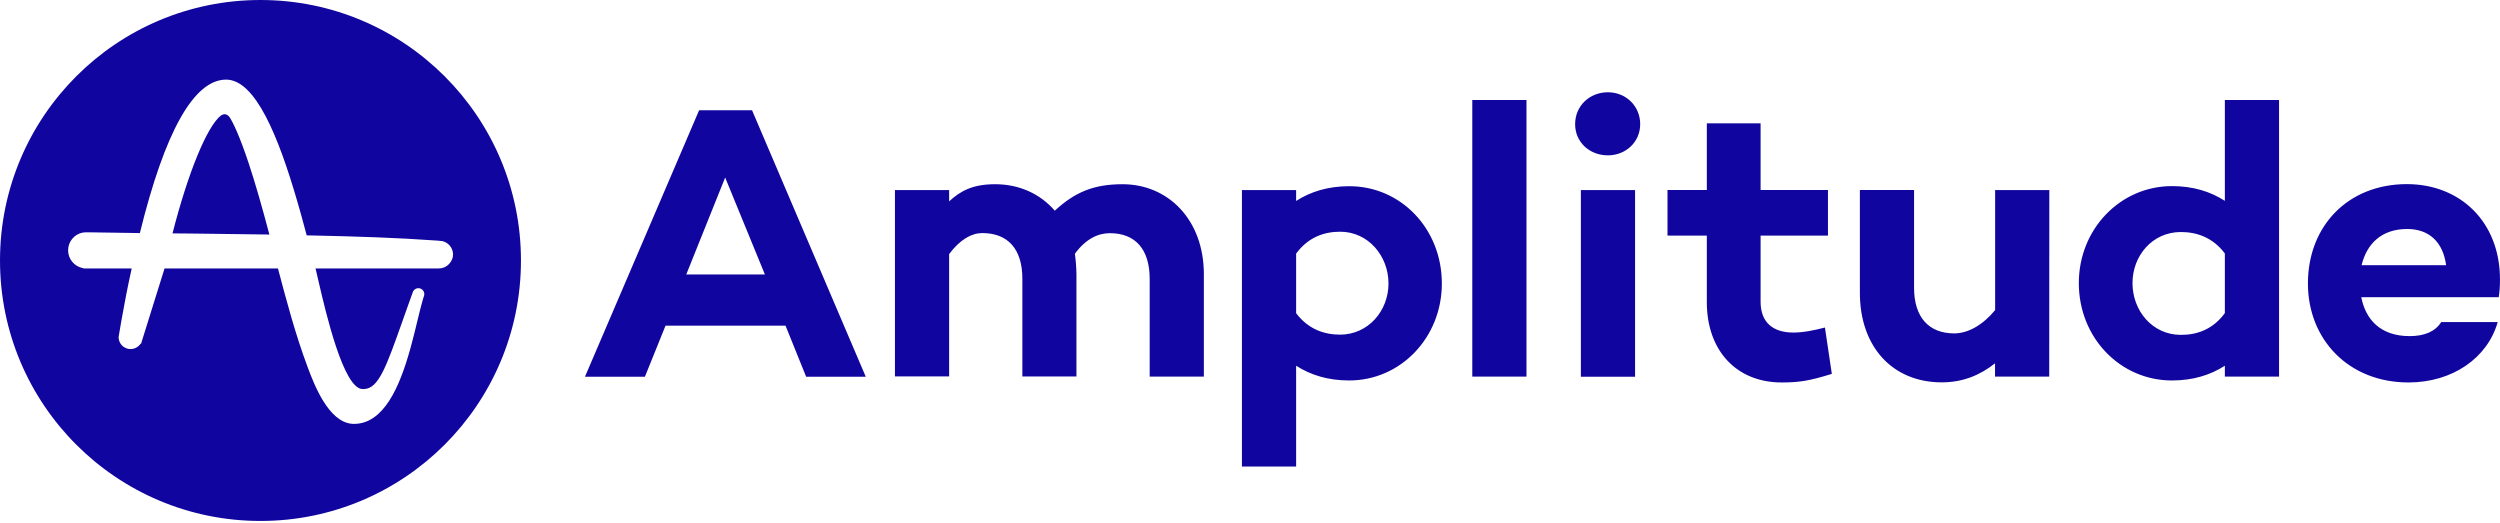
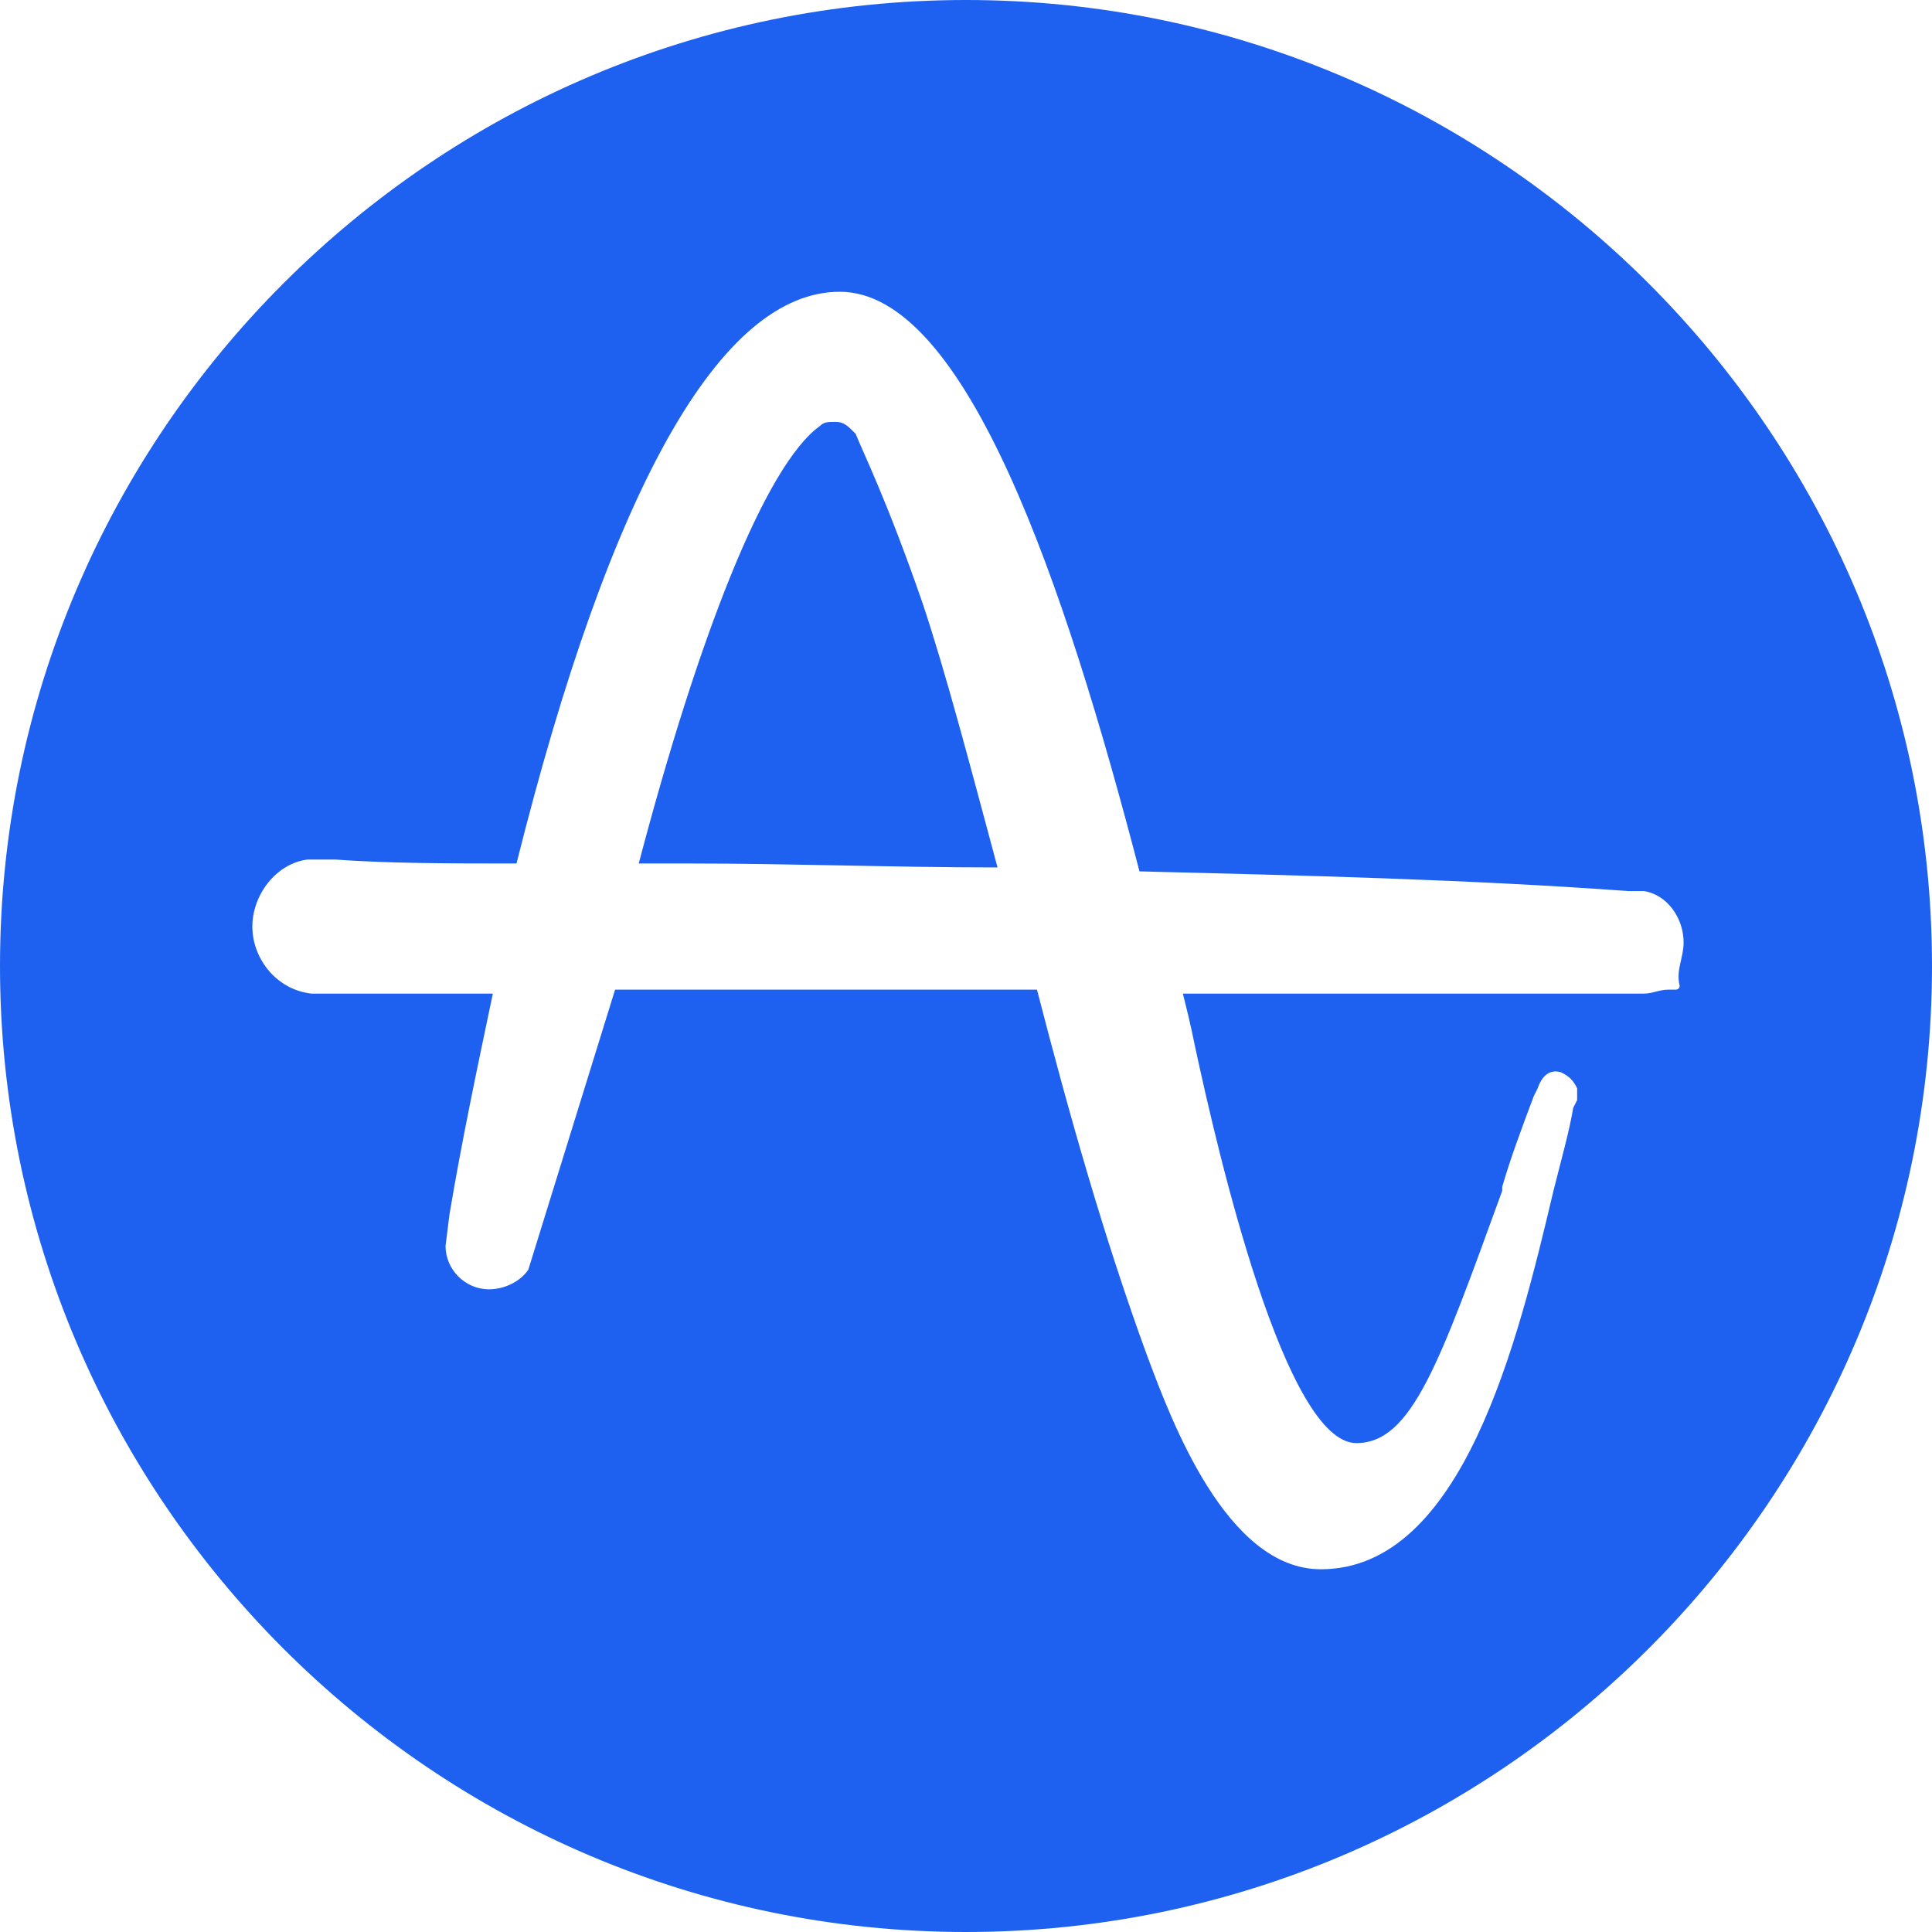
- <svg xmlns="http://www.w3.org/2000/svg" width="512px" height="107px" viewBox="0 0 512 107" version="1.1" preserveAspectRatio="xMidYMid">
-   <g>
-     <path d="M53.346,0 C82.805,0 106.693,23.888 106.693,53.346 C106.693,82.805 82.805,106.693 53.346,106.693 C23.888,106.693 0,82.826 0,53.346 C0,23.867 23.888,0 53.346,0 Z M276.309,38.135 C286.85,38.114 295.291,46.812 295.291,58.06 C295.291,69.158 286.828,77.92 276.309,77.92 C272.003,77.92 268.403,76.806 265.447,74.899 L265.447,95.552 L254.349,95.552 L254.349,38.928 L265.447,38.928 L265.447,41.156 C268.403,39.249 271.981,38.135 276.309,38.135 Z M46.298,16.304 C39.721,16.325 33.765,26.909 28.644,47.733 C25.386,47.695 22.37,47.639 19.535,47.597 L18.596,47.583 L18.125,47.583 C17.739,47.562 17.354,47.583 16.968,47.626 C15.211,47.948 13.947,49.49 13.947,51.268 C13.947,53.024 15.202,54.541 16.906,54.897 L17.097,54.932 L17.139,54.975 L26.973,54.975 C26.167,58.611 25.459,62.232 24.85,65.735 L24.595,67.229 L24.295,68.965 L24.295,69.05 C24.295,69.886 24.724,70.657 25.431,71.107 C26.519,71.805 27.961,71.519 28.721,70.495 L28.816,70.357 L28.88,70.422 L33.7,54.975 L56.924,54.975 C58.702,61.702 60.545,68.622 62.987,75.135 C64.271,78.566 67.23,86.484 72.169,86.801 L72.435,86.811 L72.5,86.811 C78.642,86.811 81.872,79.074 83.961,71.664 L84.145,71.001 C84.659,69.128 85.102,67.291 85.504,65.623 C85.917,63.953 86.257,62.5 86.591,61.378 L86.683,61.081 L86.833,60.609 L86.868,60.484 C87,59.899 86.663,59.288 86.083,59.088 C85.503,58.888 84.848,59.155 84.589,59.714 L84.54,59.838 L84.369,60.309 C83.788,61.94 83.239,63.473 82.738,64.878 L82.526,65.473 L82.483,65.601 C79.111,75.108 77.563,79.533 74.596,79.673 L74.449,79.677 L74.257,79.677 C70.336,79.677 66.672,63.78 65.28,57.803 C65.083,56.946 64.902,56.133 64.723,55.403 L64.616,54.975 L89.896,54.975 C90.271,54.975 90.646,54.9 90.996,54.752 L91.203,54.653 L91.231,54.632 L91.268,54.61 L91.268,54.61 L91.31,54.589 L91.439,54.503 L91.503,54.46 C91.546,54.432 91.589,54.403 91.632,54.368 L91.696,54.311 L91.862,54.168 C92.288,53.77 92.591,53.235 92.724,52.682 C93.034,51.217 92.111,49.773 90.684,49.4 L90.518,49.362 L90.389,49.362 C90.289,49.347 90.199,49.333 90.105,49.325 L89.961,49.319 L89.575,49.276 C81.328,48.683 72.862,48.418 64.818,48.246 L62.816,48.205 L62.795,48.14 C62.46,46.881 62.119,45.619 61.771,44.363 L61.508,43.422 C61.464,43.266 61.42,43.11 61.376,42.953 L61.109,42.018 L60.852,41.127 C57.011,27.953 52.314,16.304 46.298,16.304 Z M492.93,37.707 C503.856,37.707 511.997,45.441 511.997,57.246 C511.997,58.467 511.933,59.667 511.74,60.866 L483.589,60.866 C484.467,65.344 487.424,68.836 493.487,68.836 C496.593,68.836 498.757,67.872 499.957,65.965 L511.526,65.965 C509.448,73.314 502.271,78.327 493.251,78.327 C480.953,78.327 472.662,69.479 472.662,58.06 C472.662,46.255 480.889,37.707 492.93,37.707 Z M360.57,25.259 L360.57,38.906 L374.368,38.906 L374.368,48.247 L360.57,48.247 L360.57,61.809 C360.57,66.115 363.206,68.108 367.276,68.108 C369.354,68.108 371.582,67.636 373.746,67.079 L375.16,76.57 C370.533,78.006 368.455,78.327 364.877,78.327 C355.621,78.327 349.558,71.793 349.558,61.895 L349.558,48.247 L341.503,48.247 L341.503,38.906 L349.558,38.906 L349.558,25.259 L360.57,25.259 Z M392,38.906 L392,58.938 C392,65.001 395.042,68.279 400.227,68.279 C403.012,68.279 406.054,66.608 408.604,63.502 L408.604,38.928 L419.701,38.928 L419.68,77.127 L408.582,77.127 L408.582,74.406 C405.476,76.87 401.962,78.306 397.656,78.306 C387.608,78.306 380.902,71.043 380.902,59.967 L380.902,38.906 L392,38.906 Z M466.749,20.482 L466.749,77.127 L455.651,77.127 L455.651,74.899 C452.695,76.806 449.117,77.92 444.811,77.92 C434.27,77.92 425.743,69.222 425.743,57.974 C425.743,46.876 434.27,38.114 444.811,38.114 C449.117,38.114 452.716,39.228 455.651,41.135 L455.651,20.482 L466.749,20.482 Z M334.861,38.928 L334.861,77.149 L323.764,77.149 L323.764,38.928 L334.861,38.928 Z M154.019,22.581 L177.307,77.149 L165.095,77.149 L160.875,66.694 L136.301,66.694 L132.081,77.149 L119.805,77.149 L143.178,22.581 L154.019,22.581 Z M229.904,37.728 C239.223,37.728 246.55,44.991 246.55,56.153 L246.55,77.127 L235.453,77.127 L235.453,57.096 C235.453,51.033 232.496,47.755 227.311,47.755 C224.998,47.755 222.448,48.804 220.134,51.975 C220.327,53.346 220.434,54.739 220.456,56.132 L220.456,77.106 L209.379,77.106 L209.379,57.074 C209.379,51.011 206.423,47.733 201.174,47.733 C199.01,47.733 196.632,49.019 194.382,52.04 L194.382,77.085 L183.285,77.085 L183.285,38.928 L194.382,38.928 L194.382,41.242 C196.782,39.014 199.331,37.728 203.809,37.728 C208.672,37.728 212.979,39.635 216.021,43.148 C220.092,39.399 223.926,37.728 229.904,37.728 Z M312.623,20.482 L312.623,77.127 L301.525,77.127 L301.525,20.482 L312.623,20.482 Z M446.632,47.519 C440.804,47.519 436.734,52.382 436.734,57.974 C436.734,63.63 440.804,68.579 446.632,68.579 C449.91,68.601 453.188,67.486 455.651,64.123 L455.651,51.911 C453.188,48.633 449.91,47.519 446.632,47.519 Z M274.466,47.455 C271.188,47.455 267.932,48.569 265.447,51.932 L265.447,64.144 C267.932,67.422 271.188,68.536 274.466,68.536 C280.229,68.515 284.364,63.651 284.364,58.06 C284.364,52.404 280.208,47.455 274.466,47.455 Z M148.513,36.357 L140.543,56.217 L156.654,56.217 L148.513,36.357 Z M492.994,46.898 C487.659,46.898 484.703,50.004 483.653,54.311 L500.964,54.311 C500.321,49.533 497.45,46.898 492.994,46.898 Z M46.019,23.395 C46.384,23.395 46.726,23.61 47.026,23.995 C47.755,25.152 49.04,27.744 50.947,33.486 C52.254,37.428 53.668,42.334 55.167,48.033 C50.418,47.962 45.64,47.905 40.955,47.851 L38.157,47.819 L35.329,47.798 C38.521,35.329 42.399,25.881 45.248,23.652 C45.484,23.502 45.741,23.395 46.019,23.395 Z M329.291,18.896 C332.955,18.896 335.911,21.681 335.911,25.431 C335.911,29.094 332.955,31.815 329.291,31.815 C325.542,31.815 322.585,29.116 322.585,25.431 C322.585,21.681 325.542,18.896 329.291,18.896 Z" fill="#10069F" />
+ <svg xmlns="http://www.w3.org/2000/svg" version="1.1" id="Layer_1" x="0px" y="0px" viewBox="0 0 49 49" style="enable-background:new 0 0 49 49;" xml:space="preserve">
+   <style type="text/css">
+   .st0{fill:#1E61F0;}
+  </style>
+   <g id="logo_x5F_white_11_">
+     <path class="st0" d="M23.4,15.3c0.6,1.8,1.2,4.1,1.9,6.7c-2.6,0-5.3-0.1-7.8-0.1h-1.3c1.5-5.7,3.2-10.1,4.6-11.1   c0.1-0.1,0.2-0.1,0.4-0.1c0.2,0,0.3,0.1,0.5,0.3C21.9,11.5,22.5,12.7,23.4,15.3z M49,24.5C49,38,38,49,24.5,49S0,38,0,24.5   S11,0,24.5,0S49,11,49,24.5z M42.7,23.9c0-0.6-0.4-1.2-1-1.3l0,0l0,0l0,0c-0.1,0-0.1,0-0.2,0h-0.2c-4.1-0.3-8.4-0.4-12.4-0.5l0,0   C27,14.8,24.5,7.4,21.3,7.4c-3,0-5.8,4.9-8.2,14.5c-1.7,0-3.2,0-4.6-0.1c-0.1,0-0.2,0-0.2,0c-0.3,0-0.5,0-0.5,0   c-0.8,0.1-1.4,0.9-1.4,1.7c0,0.8,0.6,1.6,1.5,1.7l0,0h4.6c-0.4,1.9-0.8,3.8-1.1,5.6l-0.1,0.8l0,0c0,0.6,0.5,1.1,1.1,1.1   c0.4,0,0.8-0.2,1-0.5l0,0l2.2-7.1h10.7c0.8,3.1,1.7,6.3,2.8,9.3c0.6,1.6,2,5.4,4.4,5.4l0,0c3.6,0,5-5.8,5.9-9.6   c0.2-0.8,0.4-1.5,0.5-2.1l0.1-0.2l0,0c0-0.1,0-0.2,0-0.3c-0.1-0.2-0.2-0.3-0.4-0.4c-0.3-0.1-0.5,0.1-0.6,0.4l0,0l-0.1,0.2   c-0.3,0.8-0.6,1.6-0.8,2.3v0.1c-1.6,4.4-2.3,6.4-3.7,6.4l0,0l0,0l0,0c-1.8,0-3.5-7.3-4.1-10.1c-0.1-0.5-0.2-0.9-0.3-1.3h11.7   c0.2,0,0.4-0.1,0.6-0.1l0,0c0,0,0,0,0.1,0c0,0,0,0,0.1,0l0,0c0,0,0.1,0,0.1-0.1l0,0C42.5,24.6,42.7,24.3,42.7,23.9z">
+   </path>
  </g>
</svg>
